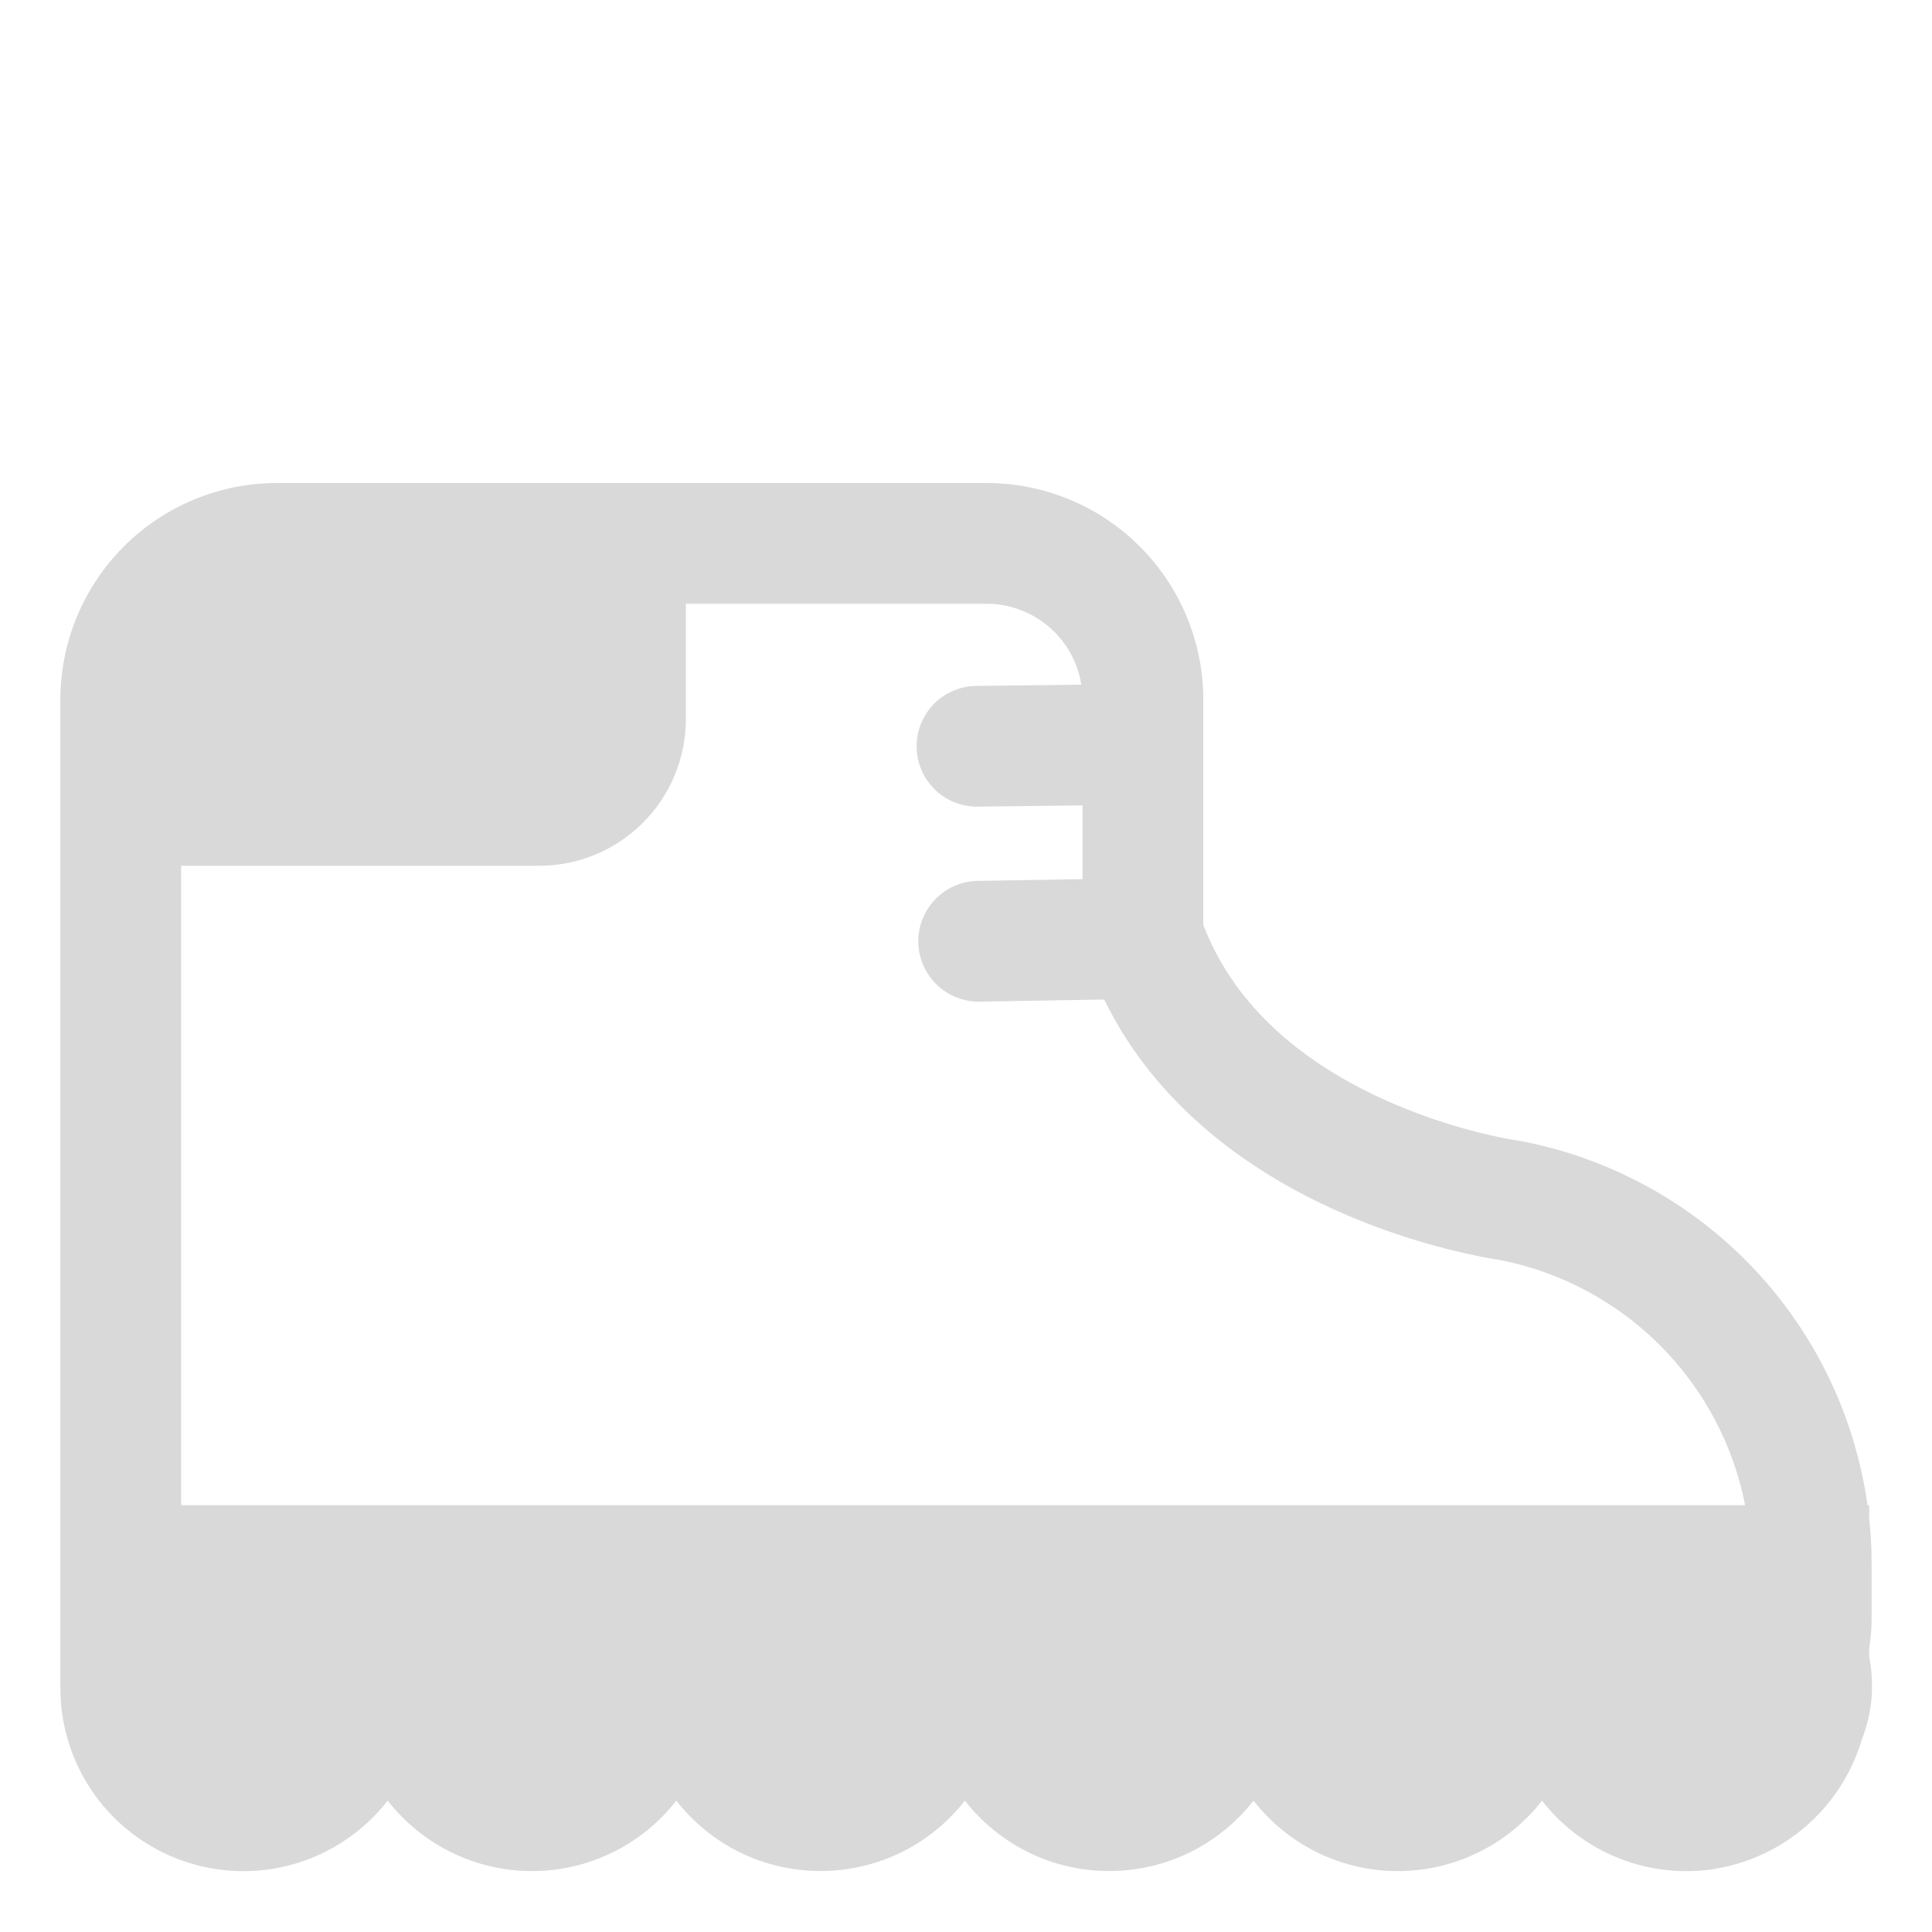
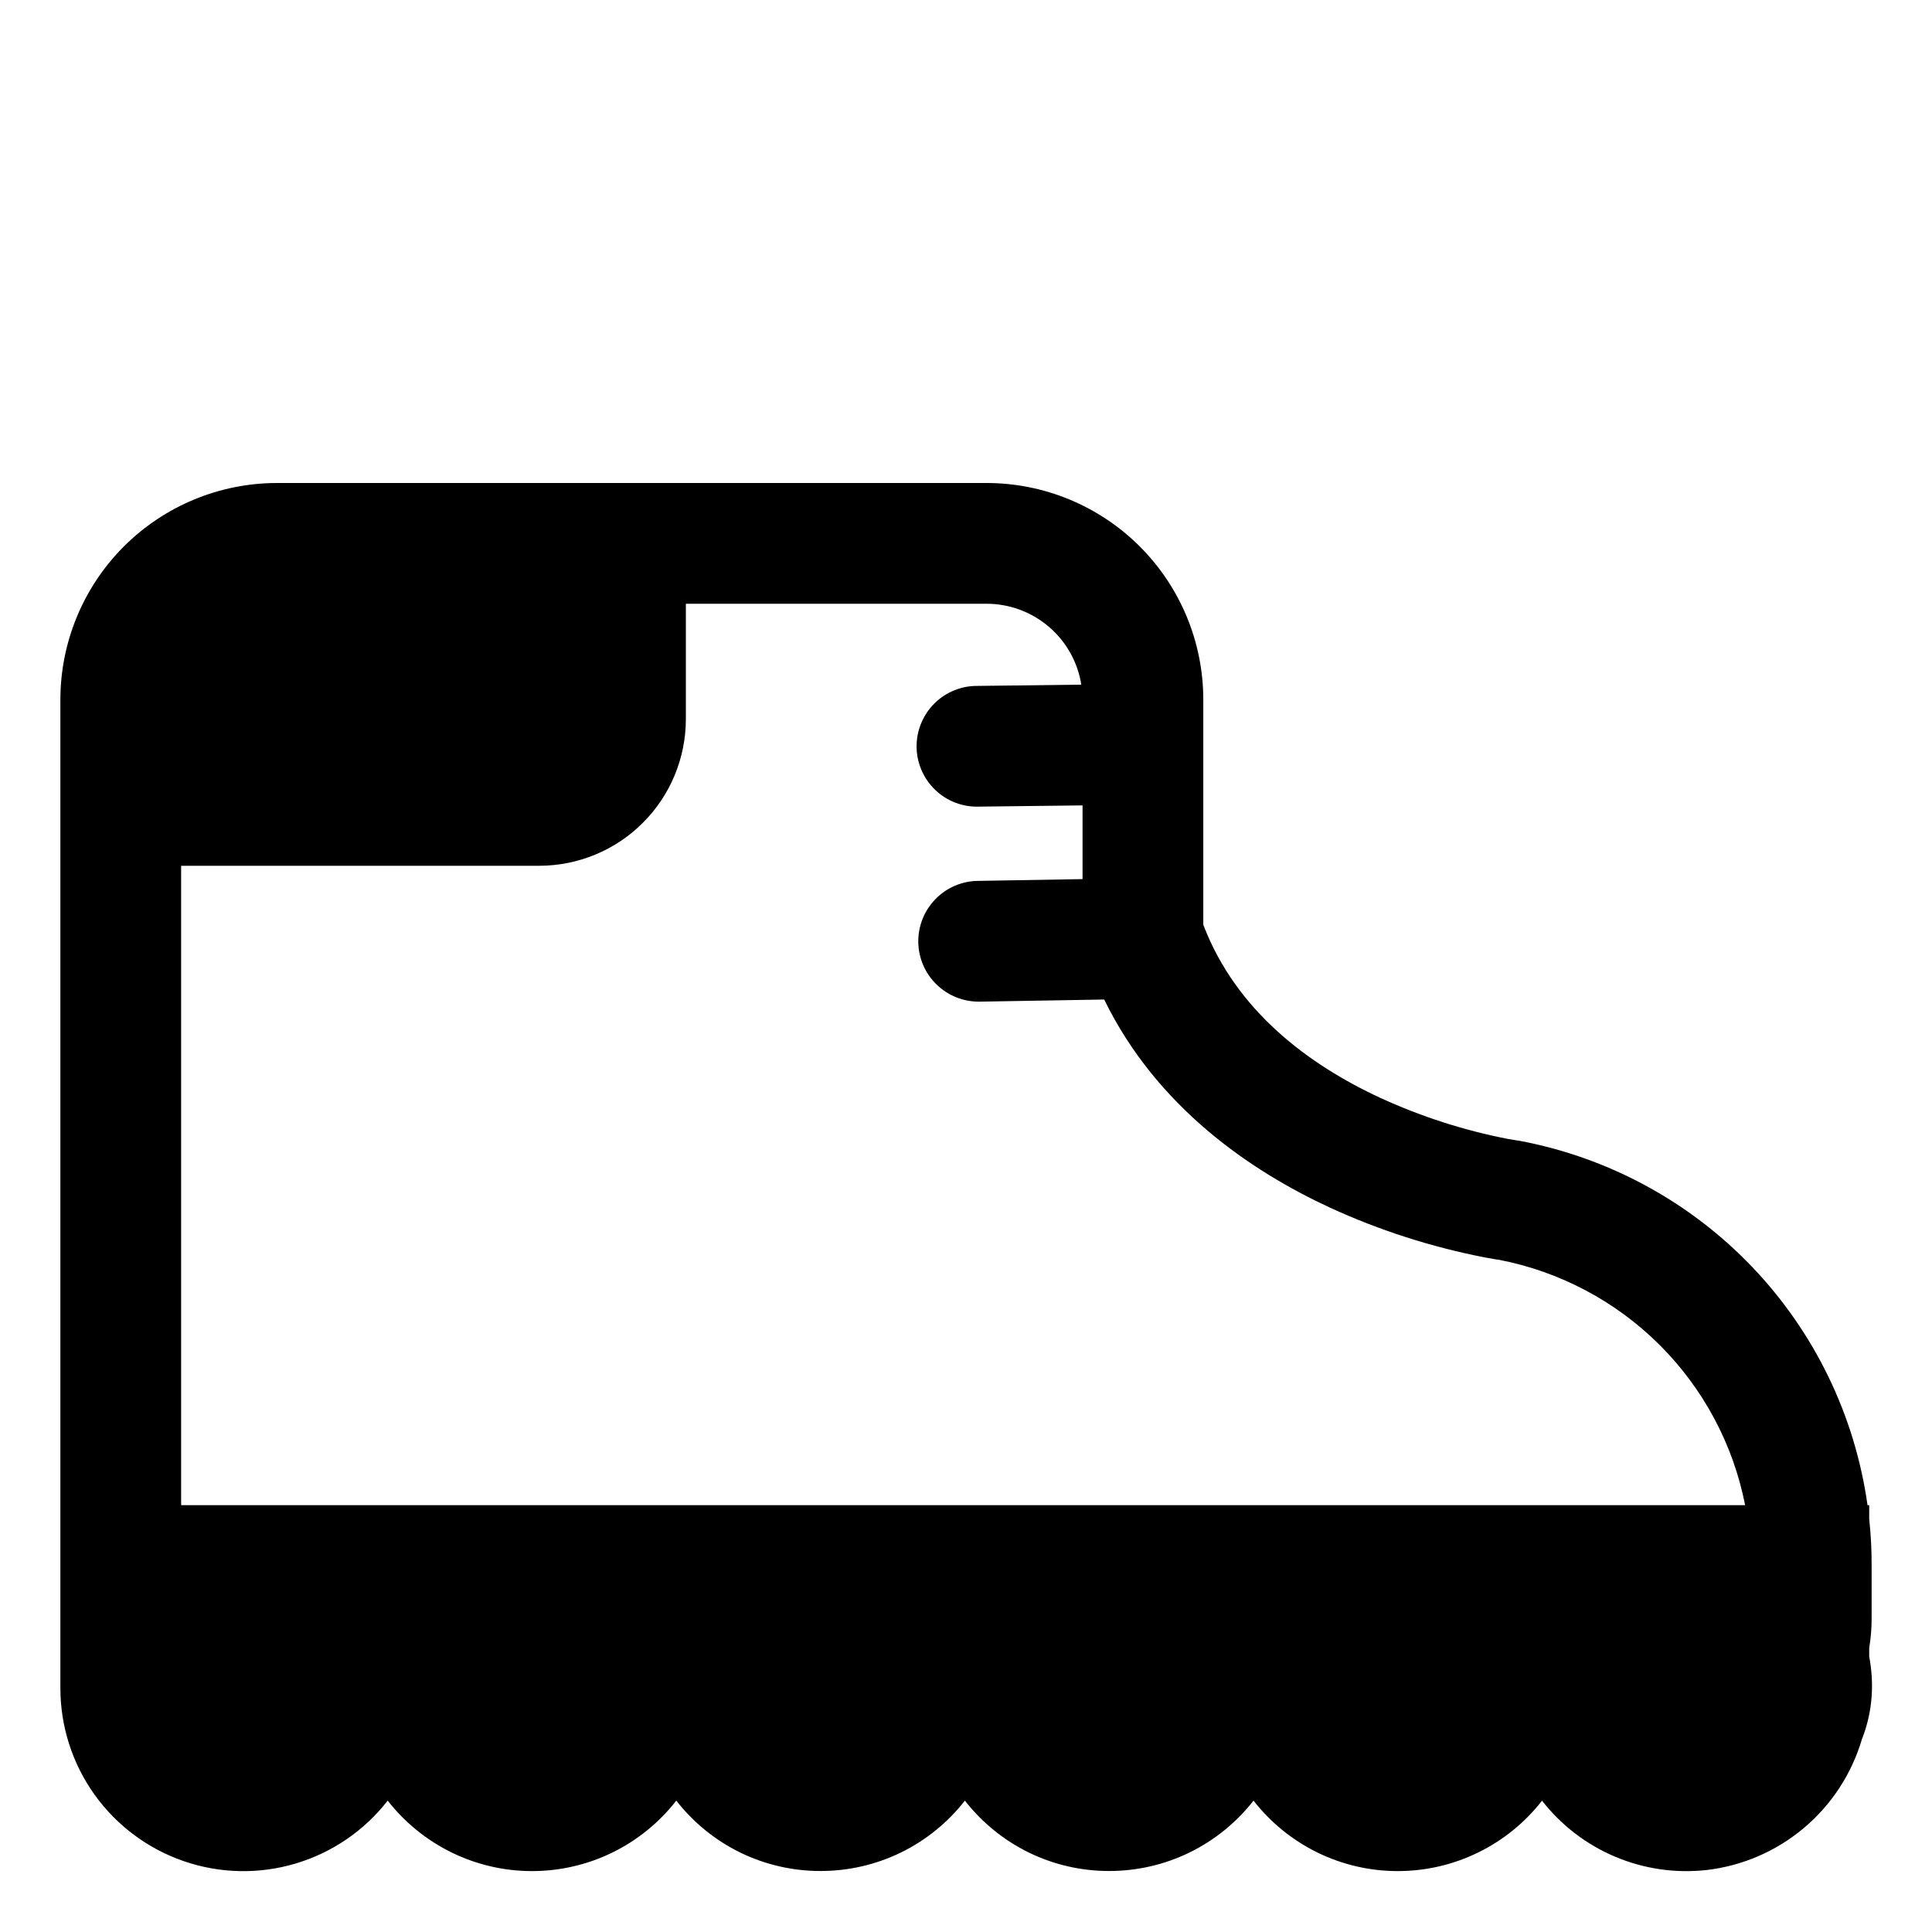
- <svg xmlns="http://www.w3.org/2000/svg" width="40" height="40" viewBox="0 0 40 40" fill="none">
-   <path d="M1.25 14.488C1.25 13.297 1.723 12.156 2.564 11.314C3.406 10.473 4.547 10 5.737 10H20.425C21.615 10 22.757 10.473 23.598 11.314C24.44 12.156 24.913 13.297 24.913 14.488V19.146C25.591 20.926 27.091 22.043 28.586 22.734C29.424 23.118 30.303 23.401 31.207 23.578L31.366 23.605L31.404 23.611H31.406L31.438 23.615L31.47 23.621C33.307 23.968 34.99 24.882 36.281 26.235C37.571 27.587 38.405 29.311 38.665 31.163H38.7V31.45C38.735 31.775 38.752 32.101 38.75 32.428V33.513C38.75 33.719 38.733 33.922 38.7 34.12V34.296C38.797 34.815 38.788 35.404 38.547 36.015C38.334 36.732 37.915 37.371 37.342 37.851C36.769 38.332 36.067 38.633 35.324 38.718H35.321C34.68 38.787 34.031 38.692 33.437 38.44C32.843 38.189 32.323 37.79 31.926 37.281C31.572 37.735 31.119 38.103 30.601 38.355C30.084 38.608 29.515 38.739 28.939 38.739C28.363 38.739 27.795 38.608 27.277 38.355C26.76 38.102 26.307 37.734 25.953 37.28C25.598 37.734 25.144 38.102 24.626 38.355C24.108 38.607 23.539 38.738 22.962 38.737C22.387 38.738 21.818 38.607 21.301 38.355C20.784 38.102 20.331 37.734 19.977 37.28C19.623 37.734 19.169 38.102 18.651 38.355C18.133 38.607 17.564 38.738 16.988 38.737C16.412 38.738 15.843 38.607 15.326 38.355C14.809 38.102 14.356 37.734 14.002 37.28C13.648 37.734 13.195 38.102 12.678 38.355C12.16 38.608 11.591 38.739 11.015 38.739C10.439 38.739 9.87 38.608 9.353 38.355C8.835 38.102 8.382 37.734 8.027 37.28C7.542 37.903 6.875 38.358 6.118 38.583C5.362 38.808 4.553 38.791 3.807 38.534C3.061 38.278 2.413 37.794 1.954 37.152C1.496 36.509 1.25 35.739 1.25 34.95V14.488ZM36.131 31.163C35.884 29.904 35.266 28.748 34.358 27.843C33.449 26.938 32.291 26.325 31.031 26.082L30.974 26.075L30.749 26.035C29.64 25.82 28.562 25.474 27.536 25.003C25.9 24.246 23.951 22.927 22.861 20.694L20.284 20.738C19.952 20.743 19.632 20.617 19.394 20.386C19.155 20.156 19.018 19.84 19.012 19.509C19.007 19.177 19.133 18.857 19.364 18.619C19.594 18.38 19.91 18.243 20.241 18.238L22.413 18.201V16.675L20.279 16.7C20.112 16.707 19.945 16.68 19.788 16.622C19.632 16.563 19.488 16.474 19.367 16.358C19.246 16.244 19.149 16.105 19.082 15.952C19.015 15.799 18.979 15.634 18.977 15.467C18.975 15.3 19.006 15.134 19.07 14.979C19.133 14.824 19.226 14.683 19.345 14.565C19.463 14.447 19.604 14.354 19.759 14.292C19.914 14.229 20.08 14.198 20.247 14.201L22.387 14.175C22.313 13.708 22.075 13.283 21.715 12.976C21.355 12.669 20.898 12.5 20.425 12.5H14.2V14.887C14.2 15.693 13.88 16.466 13.31 17.035C12.741 17.605 11.968 17.925 11.162 17.925H3.75V31.163H36.131Z" fill="#D9D9D9" />
+ <svg xmlns="http://www.w3.org/2000/svg" width="40" height="40" viewBox="0 0 40 40" fill="currentColor">
+   <path d="M1.25 14.488C1.25 13.297 1.723 12.156 2.564 11.314C3.406 10.473 4.547 10 5.737 10H20.425C21.615 10 22.757 10.473 23.598 11.314C24.44 12.156 24.913 13.297 24.913 14.488V19.146C25.591 20.926 27.091 22.043 28.586 22.734C29.424 23.118 30.303 23.401 31.207 23.578L31.366 23.605L31.404 23.611H31.406L31.438 23.615L31.47 23.621C33.307 23.968 34.99 24.882 36.281 26.235C37.571 27.587 38.405 29.311 38.665 31.163H38.7V31.45C38.735 31.775 38.752 32.101 38.75 32.428V33.513C38.75 33.719 38.733 33.922 38.7 34.12V34.296C38.797 34.815 38.788 35.404 38.547 36.015C38.334 36.732 37.915 37.371 37.342 37.851C36.769 38.332 36.067 38.633 35.324 38.718H35.321C34.68 38.787 34.031 38.692 33.437 38.44C32.843 38.189 32.323 37.79 31.926 37.281C31.572 37.735 31.119 38.103 30.601 38.355C30.084 38.608 29.515 38.739 28.939 38.739C28.363 38.739 27.795 38.608 27.277 38.355C26.76 38.102 26.307 37.734 25.953 37.28C25.598 37.734 25.144 38.102 24.626 38.355C24.108 38.607 23.539 38.738 22.962 38.737C22.387 38.738 21.818 38.607 21.301 38.355C20.784 38.102 20.331 37.734 19.977 37.28C19.623 37.734 19.169 38.102 18.651 38.355C18.133 38.607 17.564 38.738 16.988 38.737C16.412 38.738 15.843 38.607 15.326 38.355C14.809 38.102 14.356 37.734 14.002 37.28C13.648 37.734 13.195 38.102 12.678 38.355C12.16 38.608 11.591 38.739 11.015 38.739C10.439 38.739 9.87 38.608 9.353 38.355C8.835 38.102 8.382 37.734 8.027 37.28C7.542 37.903 6.875 38.358 6.118 38.583C5.362 38.808 4.553 38.791 3.807 38.534C3.061 38.278 2.413 37.794 1.954 37.152C1.496 36.509 1.25 35.739 1.25 34.95V14.488ZM36.131 31.163C35.884 29.904 35.266 28.748 34.358 27.843C33.449 26.938 32.291 26.325 31.031 26.082L30.974 26.075L30.749 26.035C29.64 25.82 28.562 25.474 27.536 25.003C25.9 24.246 23.951 22.927 22.861 20.694L20.284 20.738C19.952 20.743 19.632 20.617 19.394 20.386C19.155 20.156 19.018 19.84 19.012 19.509C19.007 19.177 19.133 18.857 19.364 18.619C19.594 18.38 19.91 18.243 20.241 18.238L22.413 18.201V16.675L20.279 16.7C20.112 16.707 19.945 16.68 19.788 16.622C19.632 16.563 19.488 16.474 19.367 16.358C19.246 16.244 19.149 16.105 19.082 15.952C19.015 15.799 18.979 15.634 18.977 15.467C18.975 15.3 19.006 15.134 19.07 14.979C19.133 14.824 19.226 14.683 19.345 14.565C19.463 14.447 19.604 14.354 19.759 14.292C19.914 14.229 20.08 14.198 20.247 14.201L22.387 14.175C22.313 13.708 22.075 13.283 21.715 12.976C21.355 12.669 20.898 12.5 20.425 12.5H14.2V14.887C14.2 15.693 13.88 16.466 13.31 17.035C12.741 17.605 11.968 17.925 11.162 17.925H3.75V31.163H36.131Z" fill="currentColor" />
</svg>
